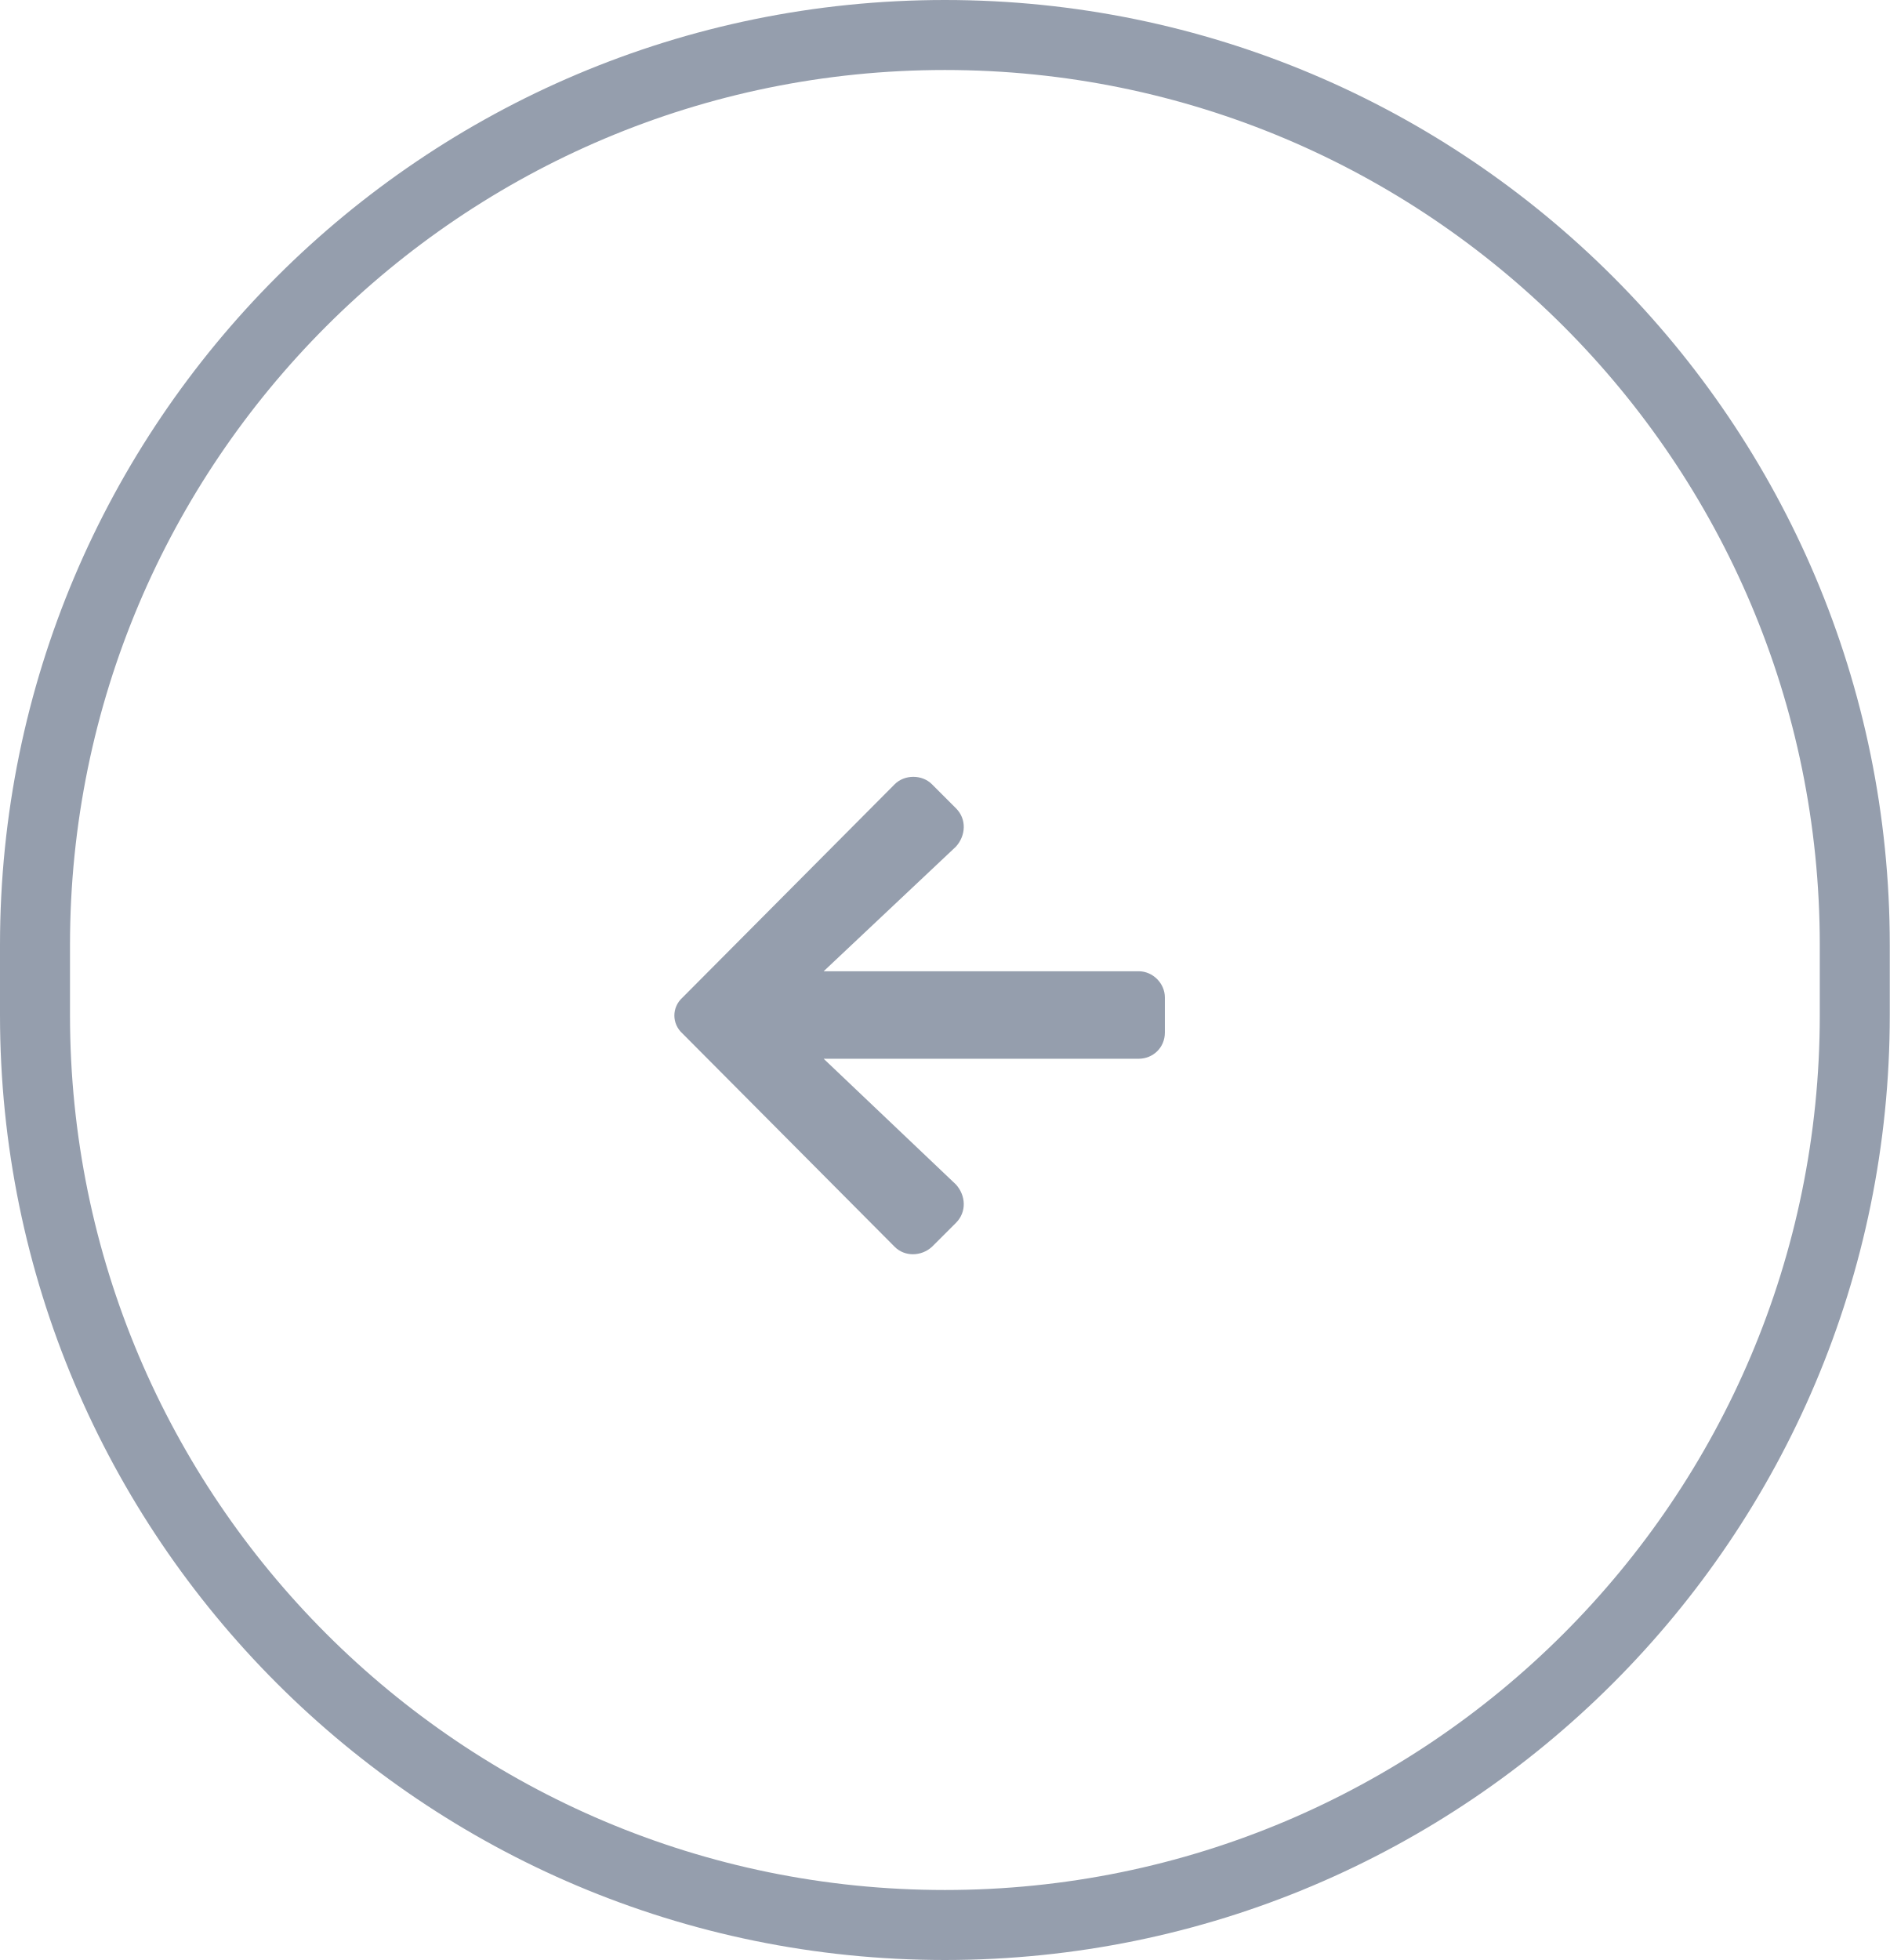
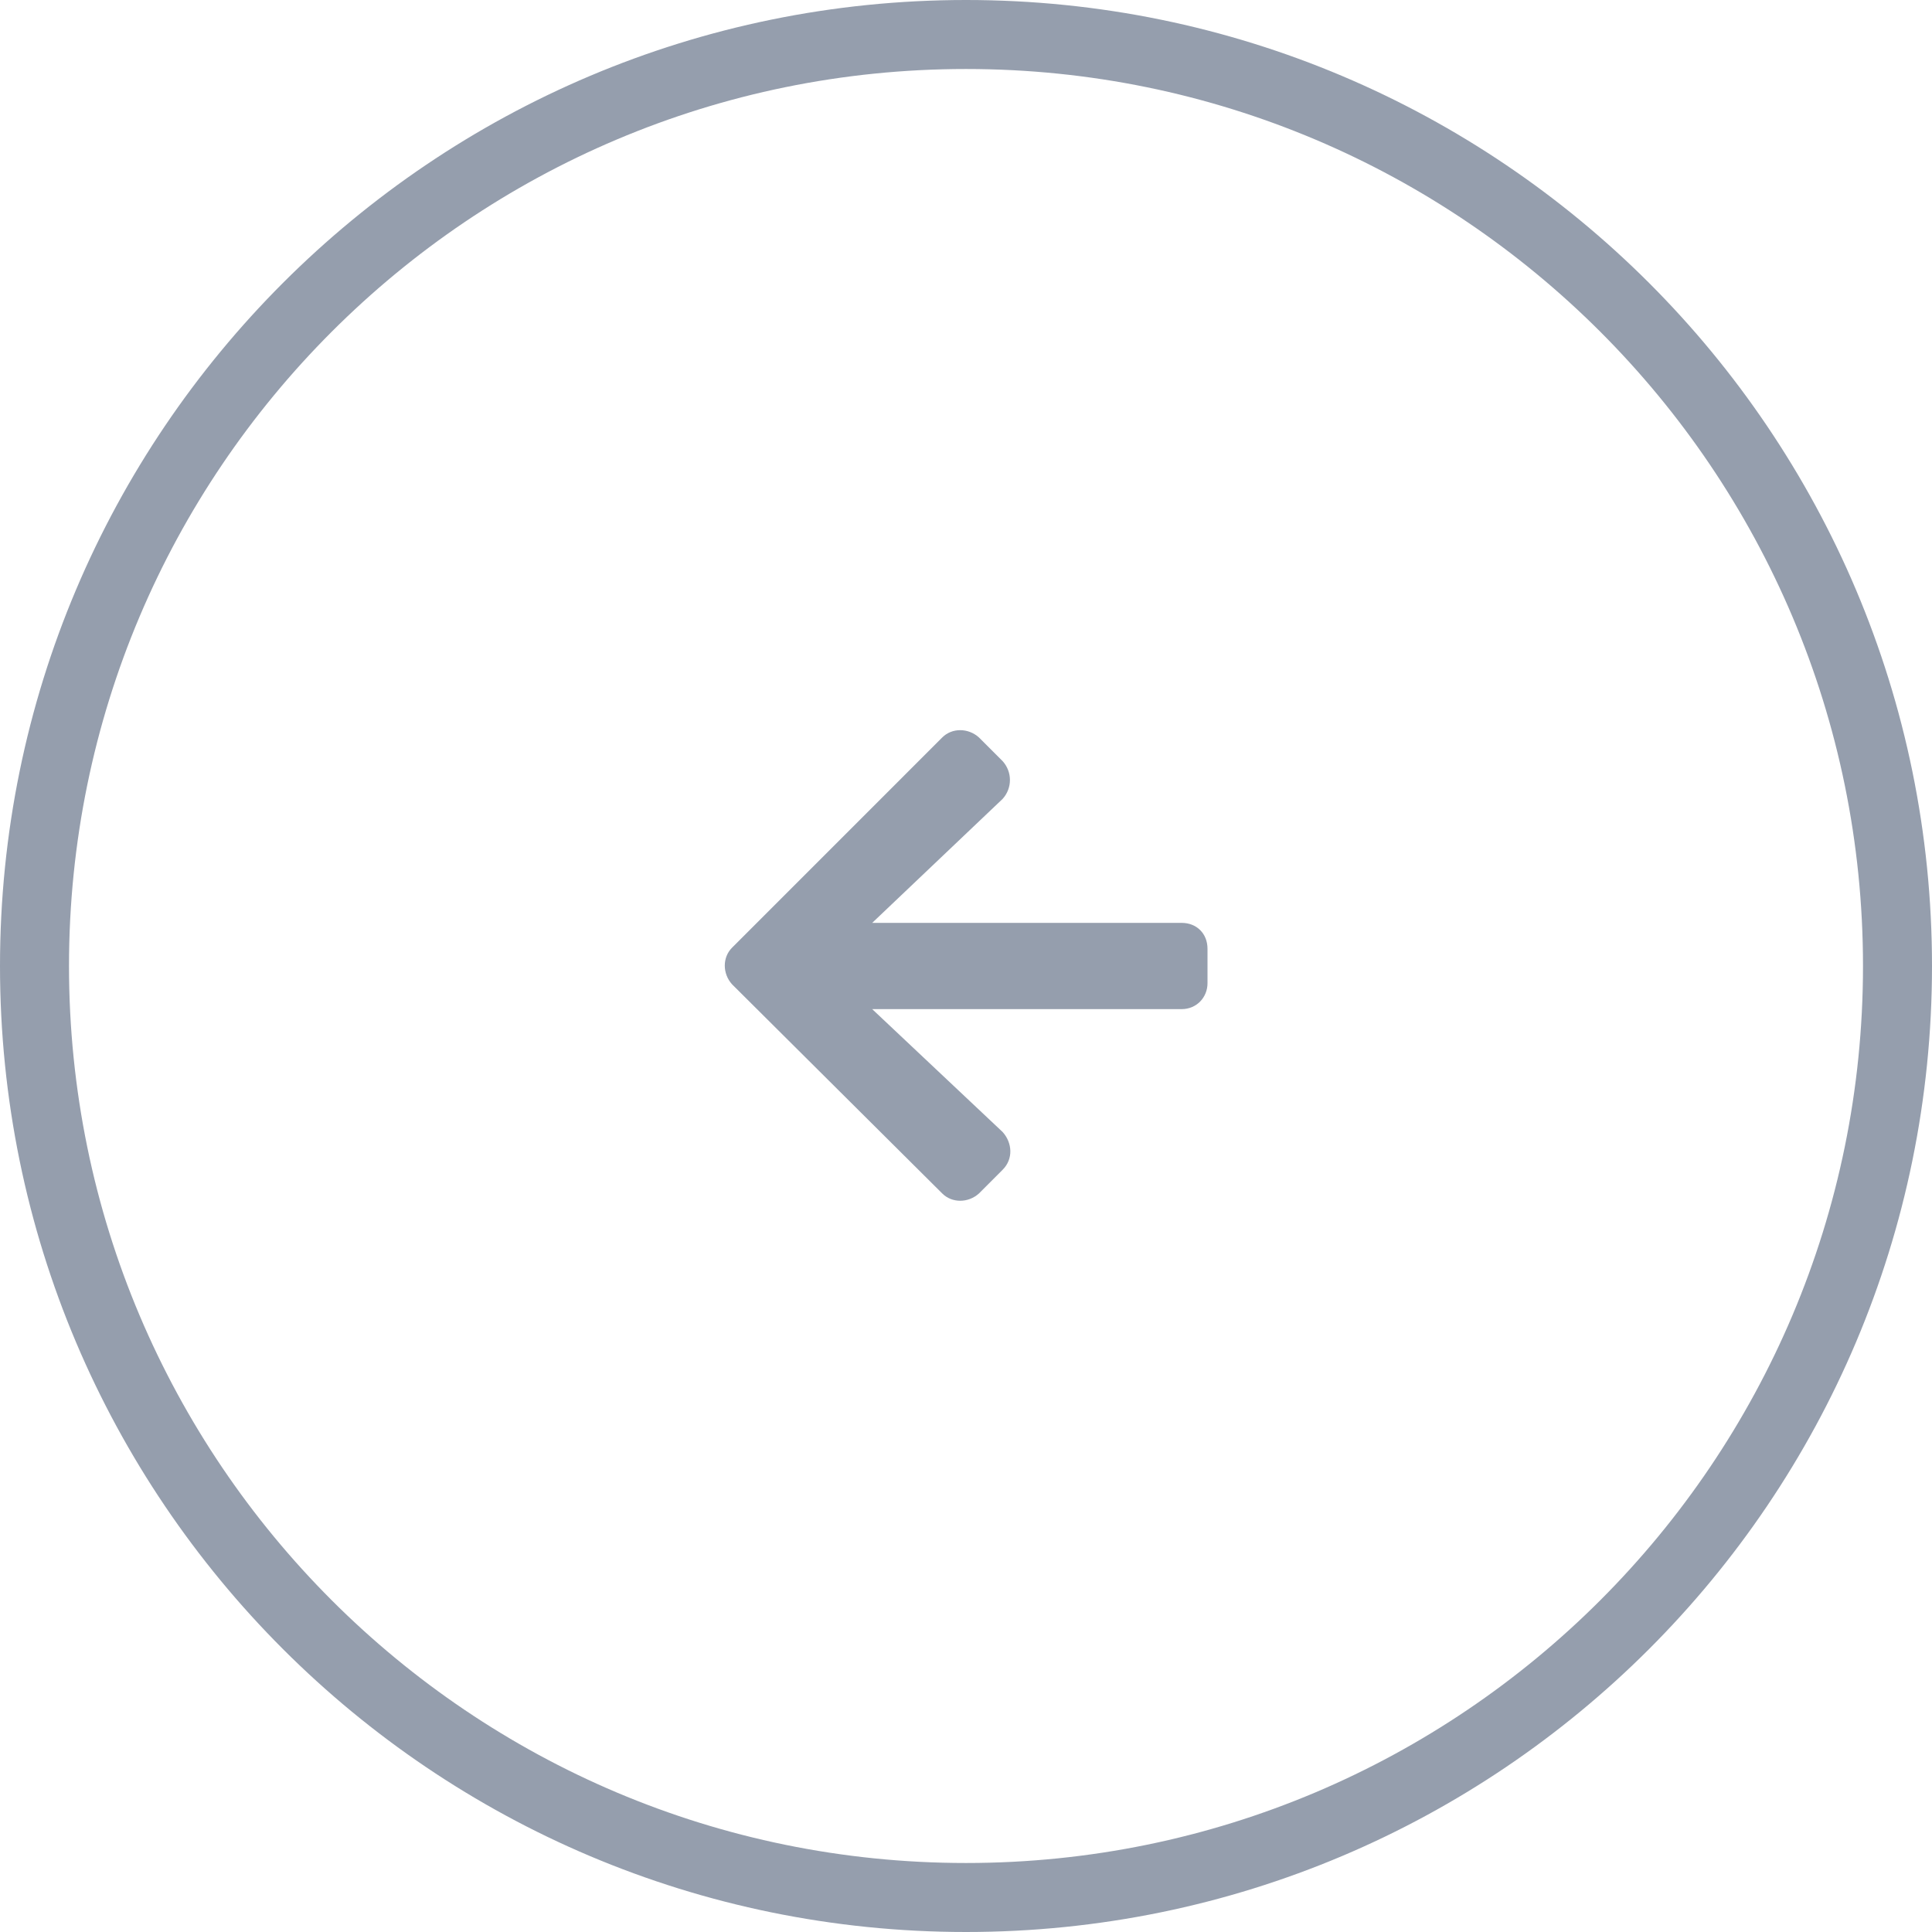
- <svg xmlns="http://www.w3.org/2000/svg" width="54" height="56" viewBox="0 0 54 56" fill="none">
-   <rect x="1" y="1" width="52" height="54" rx="26" stroke="#959EAD" stroke-width="2" />
-   <path d="M27.317 34.938C27.629 34.625 27.598 34.156 27.317 33.844L23.536 30.25H32.536C32.942 30.25 33.286 29.938 33.286 29.5V28.5C33.286 28.094 32.942 27.75 32.536 27.75H23.536L27.317 24.188C27.598 23.875 27.629 23.406 27.317 23.094L26.629 22.406C26.348 22.125 25.848 22.125 25.567 22.406L19.504 28.5C19.192 28.781 19.192 29.25 19.504 29.531L25.567 35.625C25.848 35.906 26.317 35.906 26.629 35.625L27.317 34.938Z" fill="#959EAD" />
+ <svg xmlns="http://www.w3.org/2000/svg" width="56" height="56" viewBox="0 0 56 56" fill="none">
+   <rect x="55" y="55" width="54" height="54" rx="27" transform="rotate(-180 55 55)" stroke="#959EAD" stroke-width="2" />
+   <path d="M29.062 33.906C29.375 33.594 29.344 33.125 29.062 32.812L25.281 29.25H34.25C34.688 29.25 35 28.906 35 28.5V27.5C35 27.062 34.688 26.75 34.25 26.75H25.281L29.062 23.156C29.344 22.844 29.344 22.375 29.062 22.062L28.375 21.375C28.062 21.094 27.594 21.094 27.312 21.375L21.219 27.469C20.938 27.75 20.938 28.219 21.219 28.531L27.312 34.594C27.594 34.875 28.062 34.875 28.375 34.594L29.062 33.906Z" fill="#959EAD" />
</svg>
